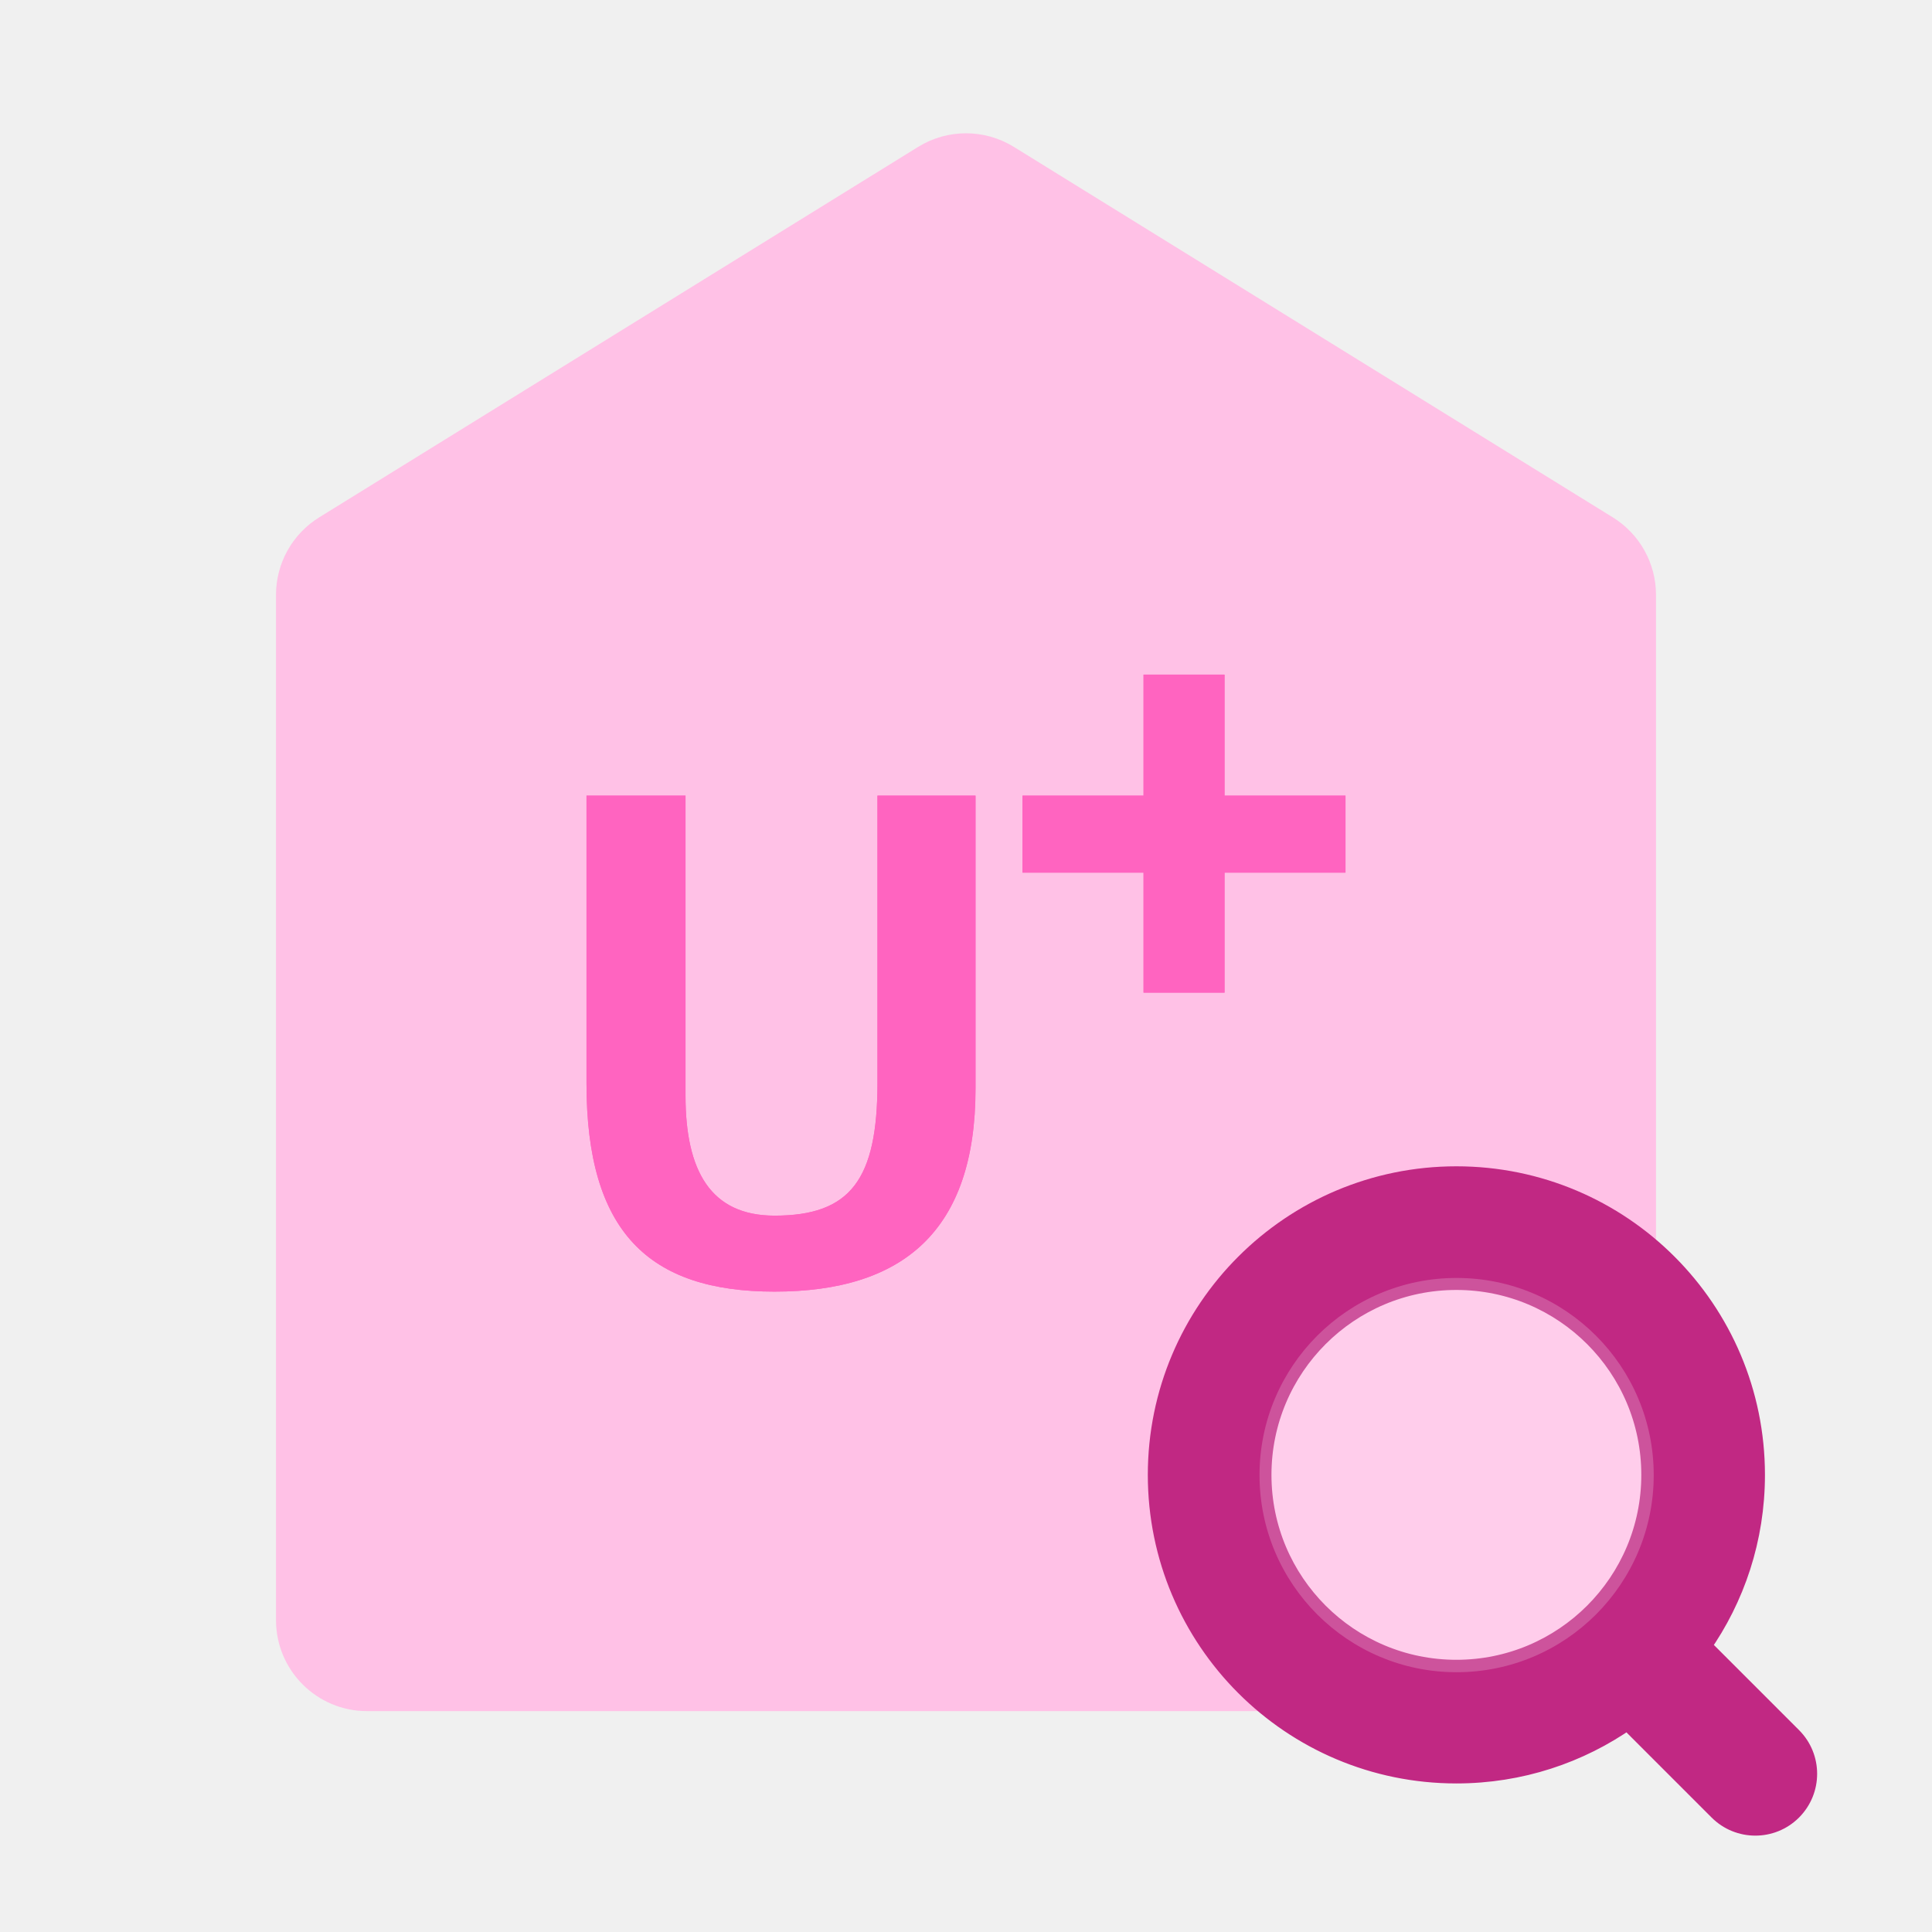
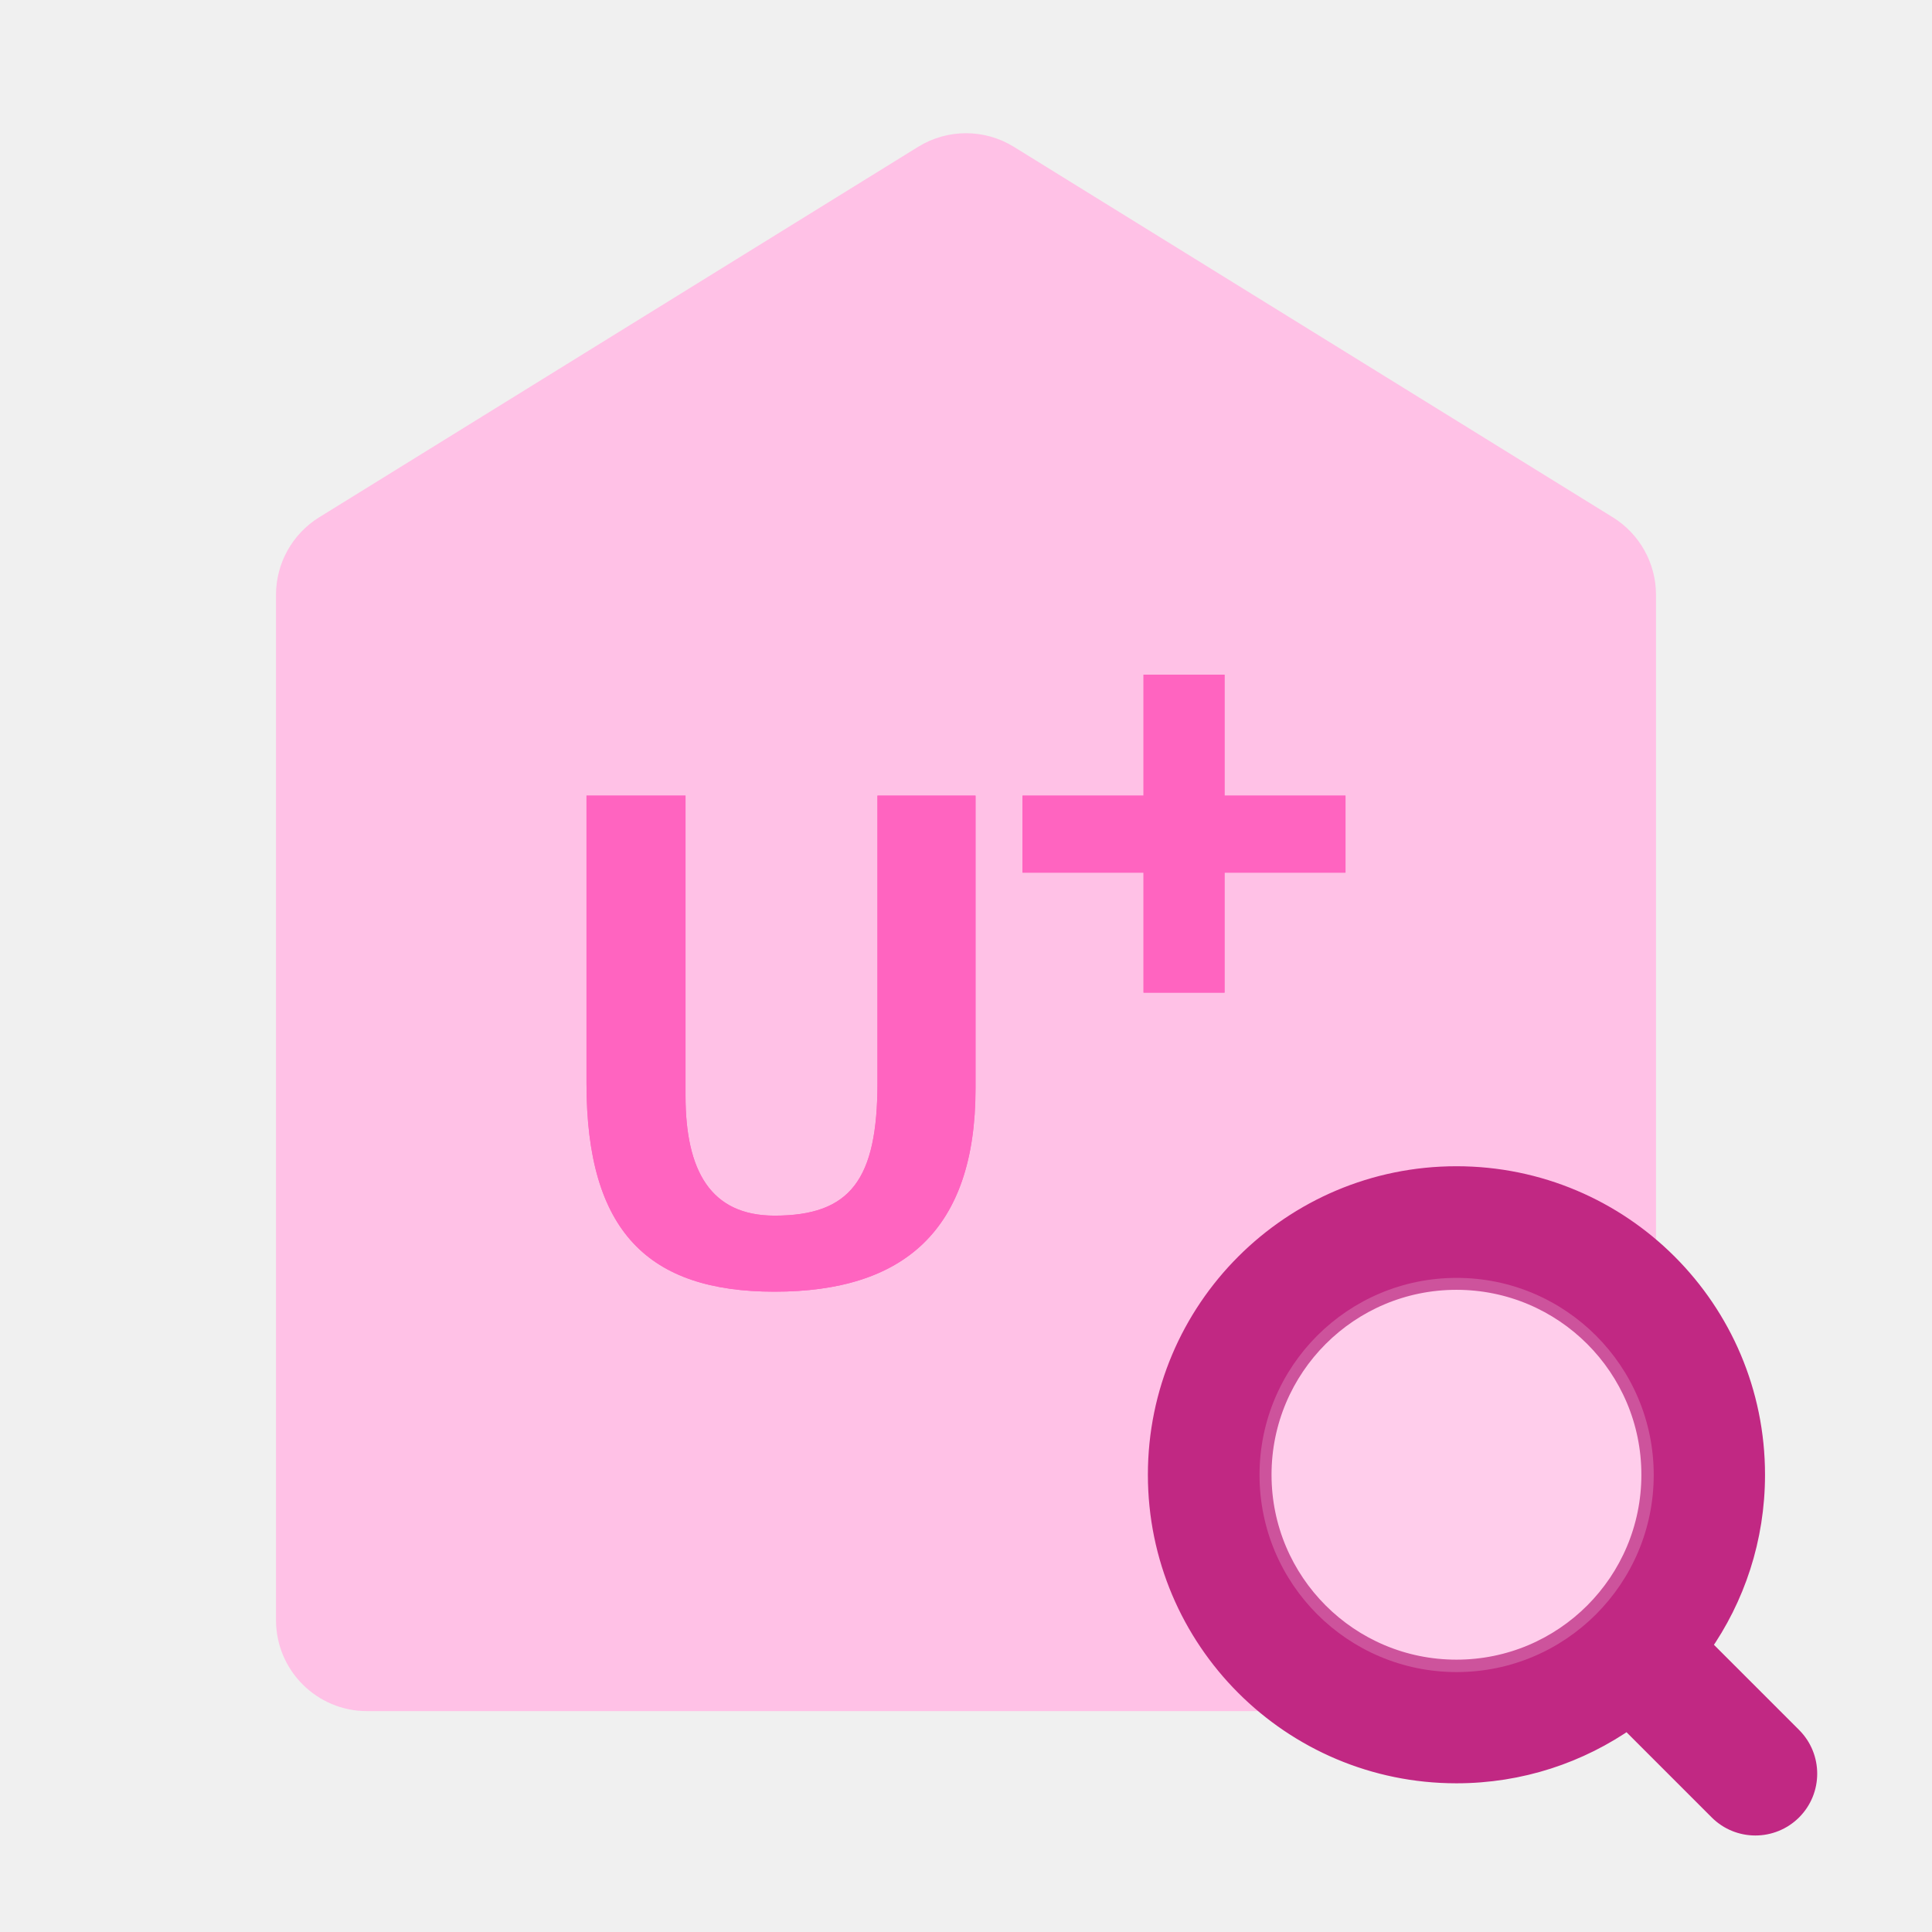
<svg xmlns="http://www.w3.org/2000/svg" width="28" height="28" viewBox="0 0 28 28" fill="none">
-   <path d="M4 8.621C4 8.163 4.237 7.739 4.626 7.498L13.306 2.129C13.731 1.866 14.269 1.866 14.694 2.129L23.374 7.498C23.763 7.739 24 8.163 24 8.621V23.479C24 24.208 23.409 24.799 22.68 24.799H5.32C4.591 24.799 4 24.208 4 23.479V8.621Z" fill="#FFC1E6" />
-   <mask id="path-2-inside-1_5274_262926" fill="white">
-     <path d="M9.935 11.531V15.879C9.935 16.966 10.297 17.618 11.225 17.618C12.326 17.618 12.717 17.096 12.717 15.69V11.531H14.138V15.777C14.138 17.835 13.094 18.719 11.225 18.719C9.399 18.719 8.5 17.85 8.5 15.705V11.531H9.935Z" />
-     <path d="M16.573 9.777H17.747V11.531H19.5V12.647H17.747V14.386H16.573V12.647H14.819V11.531H16.573V9.777Z" />
-   </mask>
-   <path d="M9.935 11.531V15.879C9.935 16.966 10.297 17.618 11.225 17.618C12.326 17.618 12.717 17.096 12.717 15.69V11.531H14.138V15.777C14.138 17.835 13.094 18.719 11.225 18.719C9.399 18.719 8.5 17.85 8.5 15.705V11.531H9.935Z" fill="#FF64C0" />
-   <path d="M16.573 9.777H17.747V11.531H19.5V12.647H17.747V14.386H16.573V12.647H14.819V11.531H16.573V9.777Z" fill="#FF64C0" />
-   <path d="M9.935 11.531H42.935V-21.469H9.935V11.531ZM12.717 11.531V-21.469H-20.283V11.531H12.717ZM14.138 11.531H47.138V-21.469H14.138V11.531ZM8.5 11.531V-21.469H-24.5V11.531H8.5ZM16.573 9.777V-23.223H-16.427V9.777H16.573ZM17.747 9.777H50.747V-23.223H17.747V9.777ZM17.747 11.531H-15.253V44.531H17.747V11.531ZM19.5 11.531H52.5V-21.469H19.5V11.531ZM19.5 12.647V45.647H52.5V12.647H19.5ZM17.747 12.647V-20.353H-15.253V12.647H17.747ZM17.747 14.386V47.386H50.747V14.386H17.747ZM16.573 14.386H-16.427V47.386H16.573V14.386ZM16.573 12.647H49.573V-20.353H16.573V12.647ZM14.819 12.647H-18.181V45.647H14.819V12.647ZM14.819 11.531V-21.469H-18.181V11.531H14.819ZM16.573 11.531V44.531H49.573V11.531H16.573ZM-23.065 11.531V15.879H42.935V11.531H-23.065ZM-23.065 15.879C-23.065 18.991 -22.752 27.471 -16.919 35.914C-9.478 46.684 1.956 50.618 11.225 50.618V-15.382C14.839 -15.382 19.672 -14.741 24.796 -12.307C30.111 -9.781 34.365 -5.969 37.382 -1.602C42.802 6.243 42.935 13.854 42.935 15.879H-23.065ZM11.225 50.618C16.439 50.618 29.301 49.313 38.541 37.301C45.871 27.771 45.717 17.579 45.717 15.69H-20.283C-20.283 15.208 -20.633 5.979 -13.773 -2.939C-5.004 -14.338 7.111 -15.382 11.225 -15.382V50.618ZM45.717 15.69V11.531H-20.283V15.69H45.717ZM12.717 44.531H14.138V-21.469H12.717V44.531ZM-18.862 11.531V15.777H47.138V11.531H-18.862ZM-18.862 15.777C-18.862 11.605 -17.761 2.231 -9.558 -5.702C-1.563 -13.434 7.52 -14.281 11.225 -14.281V51.719C16.799 51.719 27.338 50.431 36.323 41.742C45.514 32.853 47.138 22.007 47.138 15.777H-18.862ZM11.225 -14.281C15.005 -14.281 25.02 -13.379 33.309 -4.493C41.1 3.86 41.5 13.105 41.5 15.705H-24.5C-24.5 20.449 -23.651 31.202 -14.954 40.526C-5.76 50.383 5.618 51.719 11.225 51.719V-14.281ZM41.5 15.705V11.531H-24.5V15.705H41.5ZM16.573 42.777H17.747V-23.223H16.573V42.777ZM-15.253 9.777V11.531H50.747V9.777H-15.253ZM17.747 44.531H19.5V-21.469H17.747V44.531ZM-13.5 11.531V12.647H52.5V11.531H-13.5ZM19.5 -20.353H17.747V45.647H19.5V-20.353ZM-15.253 12.647V14.386H50.747V12.647H-15.253ZM17.747 -18.614H16.573V47.386H17.747V-18.614ZM49.573 14.386V12.647H-16.427V14.386H49.573ZM16.573 -20.353H14.819V45.647H16.573V-20.353ZM47.819 12.647V11.531H-18.181V12.647H47.819ZM14.819 44.531H16.573V-21.469H14.819V44.531ZM49.573 11.531V9.777H-16.427V11.531H49.573ZM8.5 44.531H9.935V-21.469H8.5V44.531Z" fill="#FF64C0" mask="url(#path-2-inside-1_5274_262926)" />
-   <path d="M21.107 25.697C22.031 25.697 22.888 25.407 23.59 24.913L24.912 26.235C25.203 26.526 25.676 26.526 25.967 26.235C26.258 25.943 26.258 25.471 25.967 25.18L24.645 23.858C25.139 23.155 25.429 22.299 25.429 21.375C25.429 18.988 23.494 17.053 21.107 17.053C18.721 17.053 16.785 18.988 16.785 21.375C16.785 23.762 18.721 25.697 21.107 25.697ZM23.937 21.375C23.937 22.938 22.67 24.205 21.107 24.205C19.544 24.205 18.277 22.938 18.277 21.375C18.277 19.812 19.544 18.545 21.107 18.545C22.67 18.545 23.937 19.812 23.937 21.375Z" fill="#C12883" stroke="#C12883" stroke-width="0.3" stroke-linecap="round" stroke-linejoin="round" />
-   <path d="M23.967 21.378C23.967 22.956 22.688 24.235 21.11 24.235C19.533 24.235 18.254 22.956 18.254 21.378C18.254 19.8 19.533 18.521 21.11 18.521C22.688 18.521 23.967 19.8 23.967 21.378Z" fill="white" fill-opacity="0.2" />
+   <g clip-path="url(#clip0_986_27812)">
+     <path d="M4 8.62C4 8.163 4.237 7.738 4.626 7.497L13.306 2.128C13.731 1.865 14.269 1.865 14.694 2.128L23.374 7.497C23.763 7.738 24 8.163 24 8.62V23.479C24 24.208 23.409 24.799 22.68 24.799H5.32C4.591 24.799 4 24.208 4 23.479V8.62Z" fill="#FFC1E6" />
+     <mask id="path-2-inside-1_986_27812" fill="white">
+       <path d="M9.935 11.531V15.879C9.935 16.966 10.297 17.618 11.225 17.618C12.326 17.618 12.717 17.096 12.717 15.691V11.531H14.138V15.777C14.138 17.835 13.094 18.72 11.225 18.72C9.399 18.72 8.5 17.85 8.5 15.705V11.531H9.935Z" />
+       <path d="M16.573 9.778H17.747V11.531H19.5V12.647H17.747V14.386H16.573V12.647H14.819V11.531H16.573V9.778Z" />
+     </mask>
+     <path d="M9.935 11.531V15.879C9.935 16.966 10.297 17.618 11.225 17.618C12.326 17.618 12.717 17.096 12.717 15.691V11.531H14.138V15.777C14.138 17.835 13.094 18.72 11.225 18.72C9.399 18.72 8.5 17.85 8.5 15.705V11.531H9.935Z" fill="#FF64C0" />
+     <path d="M16.573 9.778H17.747V11.531H19.5V12.647H17.747V14.386H16.573V12.647H14.819V11.531H16.573V9.778Z" fill="#FF64C0" />
+     <path d="M9.935 11.531H42.935V-21.469H9.935V11.531ZM12.717 11.531V-21.469H-20.283V11.531H12.717ZM14.138 11.531H47.138V-21.469H14.138V11.531ZM8.5 11.531V-21.469H-24.5V11.531H8.5ZM16.573 9.778V-23.223H-16.427V9.778H16.573ZM17.747 9.778H50.747V-23.223H17.747V9.778ZM17.747 11.531H-15.253V44.531H17.747V11.531ZM19.5 11.531H52.5V-21.469H19.5V11.531ZM19.5 12.647V45.647H52.5V12.647H19.5ZM17.747 12.647V-20.353H-15.253V12.647H17.747ZM17.747 14.386V47.386H50.747V14.386H17.747ZM16.573 14.386H-16.427V47.386H16.573V14.386ZM16.573 12.647H49.573V-20.353H16.573V12.647ZM14.819 12.647H-18.181V45.647H14.819V12.647ZM14.819 11.531V-21.469H-18.181V11.531H14.819ZM16.573 11.531V44.531H49.573V11.531H16.573ZM-23.065 11.531V15.879H42.935V11.531H-23.065ZM-23.065 15.879C-23.065 18.991 -22.752 27.471 -16.919 35.914C-9.478 46.684 1.956 50.618 11.225 50.618V-15.382C14.839 -15.382 19.672 -14.741 24.796 -12.306C30.111 -9.781 34.365 -5.968 37.382 -1.602C42.802 6.243 42.935 13.854 42.935 15.879H-23.065ZM11.225 50.618C16.439 50.618 29.301 49.313 38.541 37.302C45.871 27.772 45.717 17.579 45.717 15.691H-20.283C-20.283 15.208 -20.633 5.979 -13.773 -2.939C-5.004 -14.338 7.111 -15.382 11.225 -15.382V50.618ZM45.717 15.691V11.531H-20.283V15.691H45.717ZM12.717 44.531H14.138V-21.469H12.717V44.531ZM-18.862 11.531V15.777H47.138V11.531H-18.862ZM-18.862 15.777C-18.862 11.606 -17.761 2.231 -9.558 -5.702C-1.563 -13.434 7.52 -14.28 11.225 -14.28V51.72C16.799 51.72 27.338 50.431 36.323 41.742C45.514 32.853 47.138 22.007 47.138 15.777H-18.862ZM11.225 -14.28C15.005 -14.28 25.02 -13.378 33.309 -4.493C41.1 3.86 41.5 13.106 41.5 15.705H-24.5C-24.5 20.449 -23.651 31.202 -14.954 40.526C-5.76 50.383 5.618 51.72 11.225 51.72V-14.28ZM41.5 15.705V11.531H-24.5V15.705H41.5ZM16.573 42.778H17.747V-23.223H16.573V42.778ZM-15.253 9.778V11.531H50.747V9.778H-15.253ZM17.747 44.531H19.5V-21.469H17.747V44.531ZM-13.5 11.531V12.647H52.5V11.531H-13.5ZM19.5 -20.353H17.747V45.647H19.5V-20.353ZM-15.253 12.647V14.386H50.747V12.647H-15.253ZM17.747 -18.614H16.573V47.386H17.747V-18.614ZM49.573 14.386V12.647H-16.427V14.386H49.573ZM16.573 -20.353H14.819V45.647H16.573V-20.353ZM47.819 12.647V11.531H-18.181V12.647H47.819ZM14.819 44.531H16.573V-21.469H14.819V44.531ZM49.573 11.531V9.778H-16.427V11.531H49.573ZM8.5 44.531H9.935V-21.469H8.5V44.531Z" fill="#FF64C0" mask="url(#path-2-inside-1_986_27812)" />
+     <path d="M21.108 25.695C22.032 25.695 22.888 25.405 23.591 24.911L24.913 26.233C25.204 26.524 25.676 26.524 25.968 26.233C26.259 25.942 26.259 25.469 25.968 25.178L24.646 23.856C25.14 23.154 25.43 22.297 25.43 21.373C25.43 18.986 23.495 17.052 21.108 17.052C18.721 17.052 16.786 18.986 16.786 21.373C16.786 23.76 18.721 25.695 21.108 25.695ZM23.938 21.373C23.938 22.936 22.671 24.203 21.108 24.203C19.545 24.203 18.278 22.936 18.278 21.373C18.278 19.81 19.545 18.543 21.108 18.543C22.671 18.543 23.938 19.81 23.938 21.373Z" fill="#C12883" stroke="#C12883" stroke-width="0.3" stroke-linecap="round" stroke-linejoin="round" />
+     <path d="M23.967 21.376C23.967 22.954 22.688 24.233 21.111 24.233C19.533 24.233 18.254 22.954 18.254 21.376C18.254 19.799 19.533 18.52 21.111 18.52C22.688 18.52 23.967 19.799 23.967 21.376Z" fill="white" fill-opacity="0.2" />
+   </g>
+   <defs>
+     <clipPath id="clip0_986_27812">
+       <rect width="28" height="28" fill="white" />
+     </clipPath>
+   </defs>
</svg>
